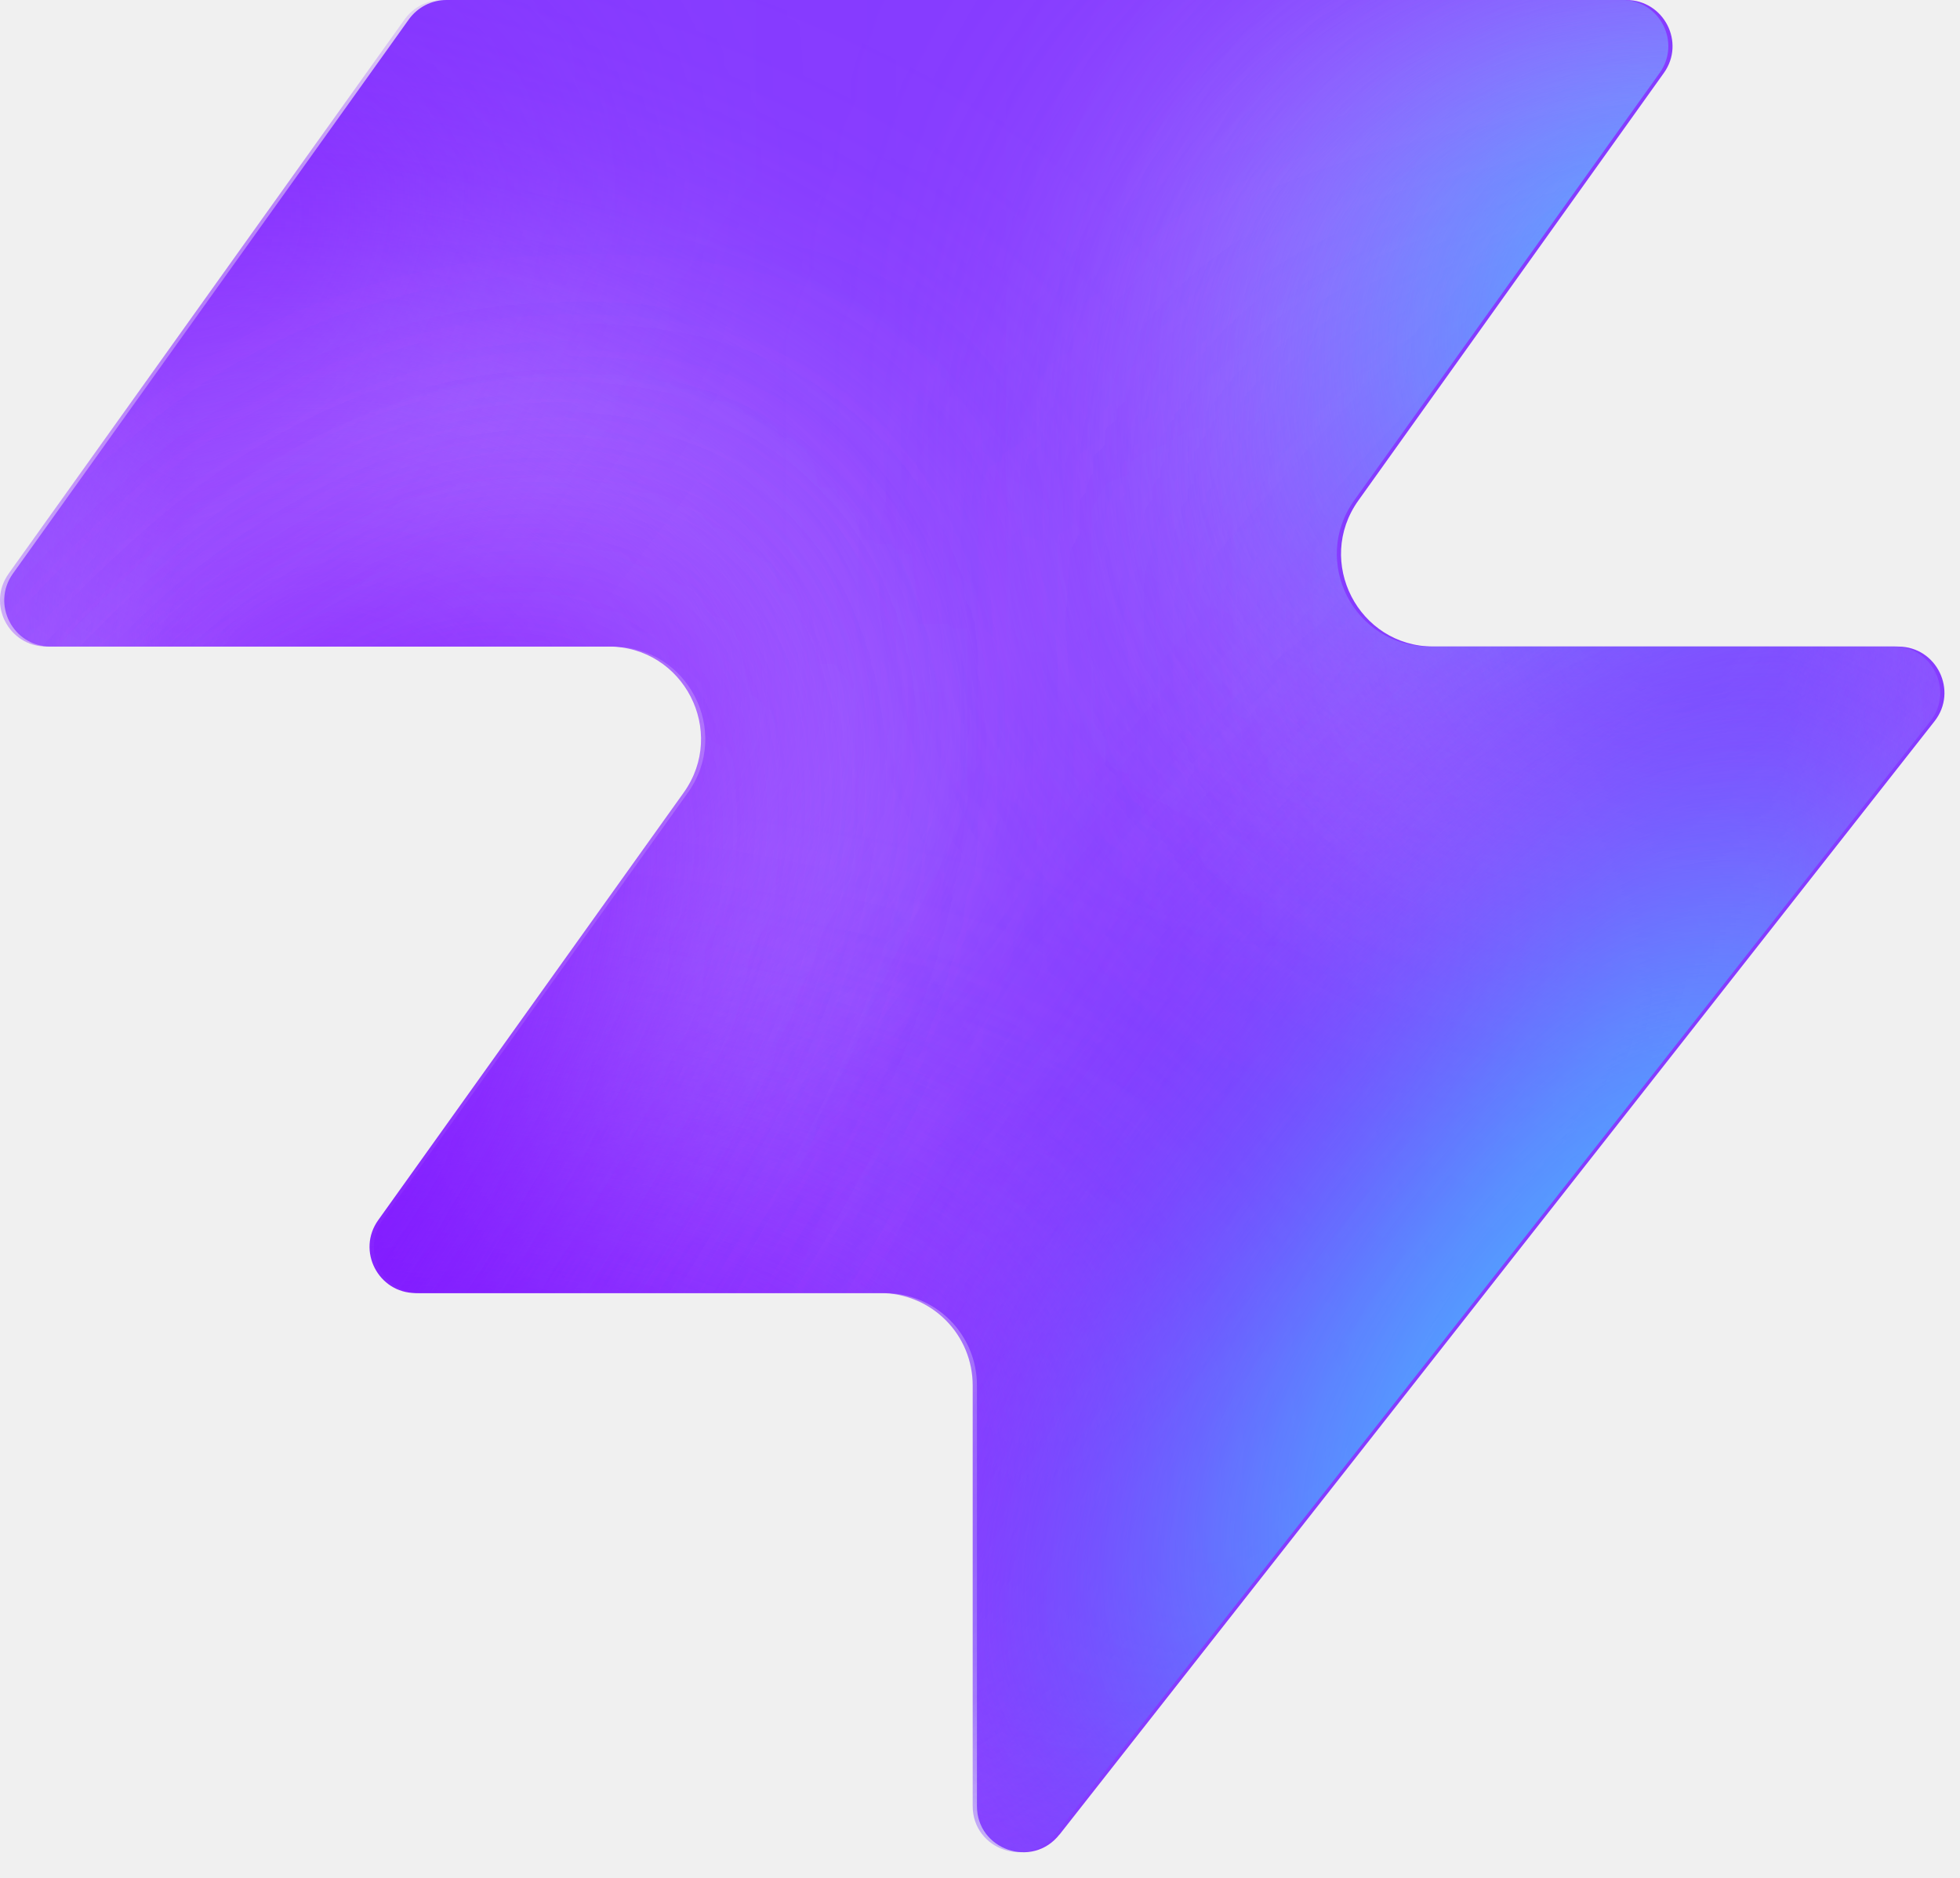
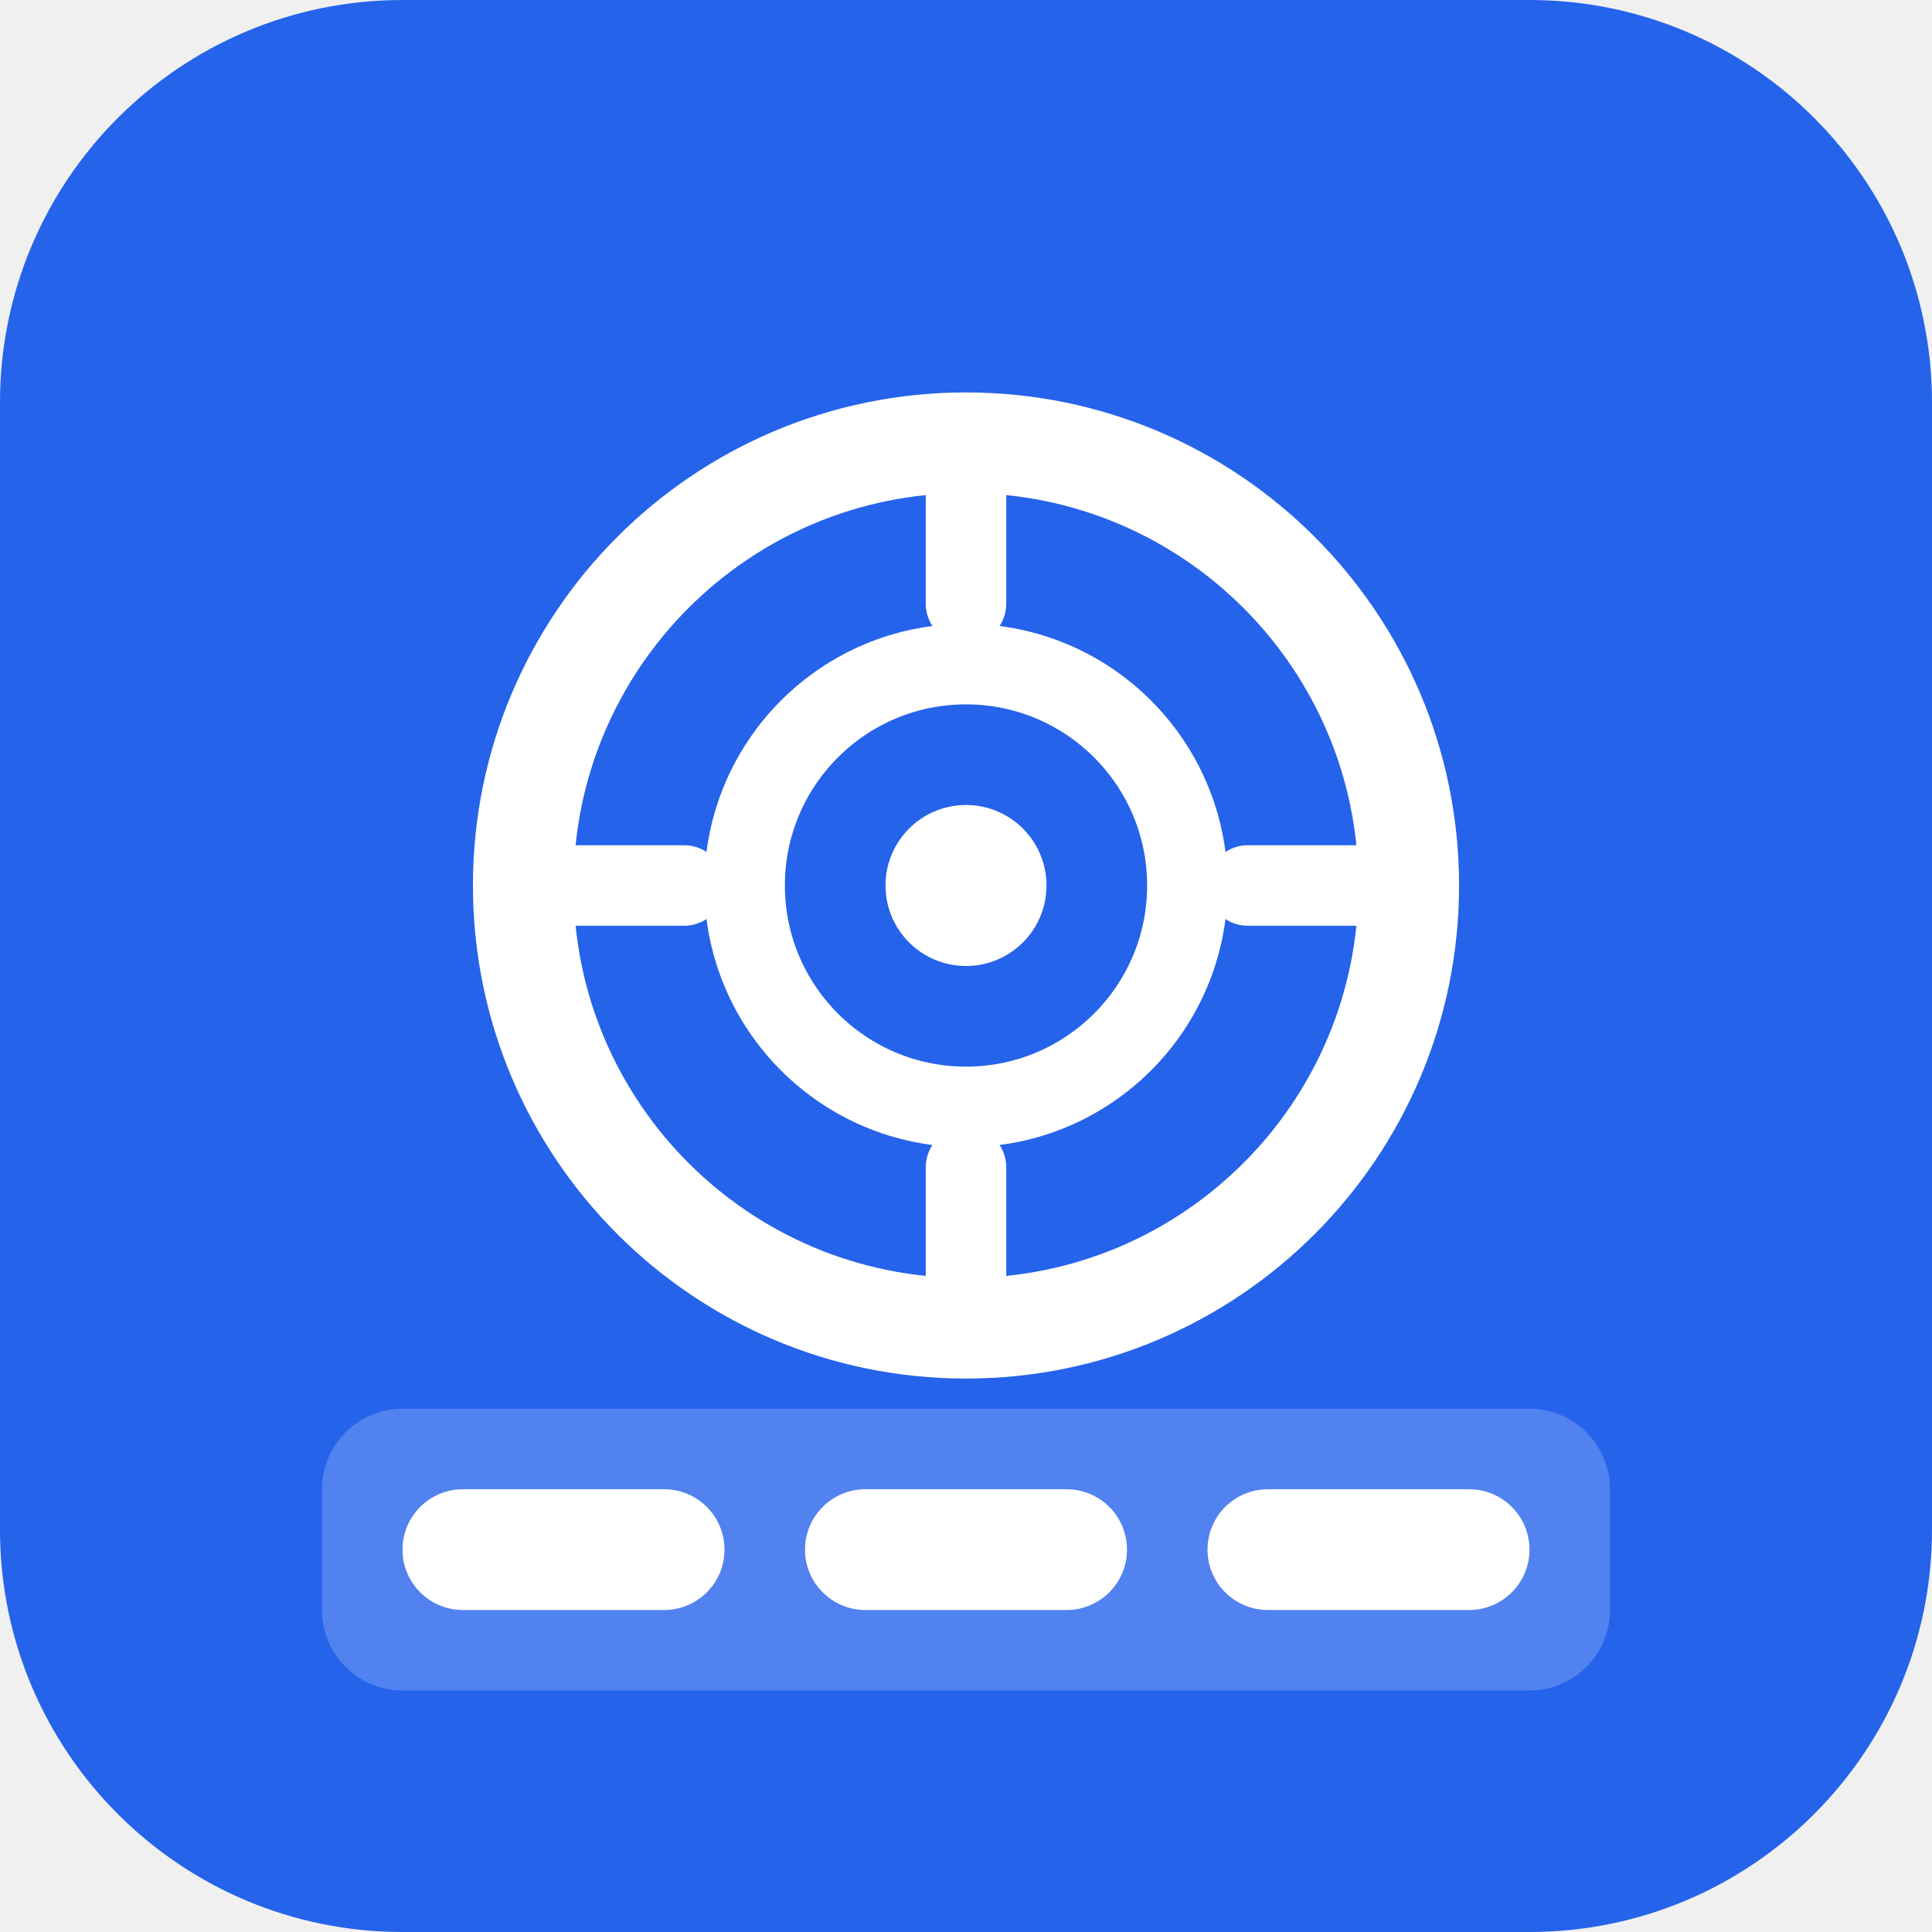
- <svg xmlns="http://www.w3.org/2000/svg" width="48" height="46" fill="none" viewBox="0 0 48 46">
-   <path fill="#863bff" d="M25.946 44.938c-.664.845-2.021.375-2.021-.698V33.937a2.26 2.26 0 0 0-2.262-2.262H10.287c-.92 0-1.456-1.04-.92-1.788l7.48-10.471c1.07-1.497 0-3.578-1.842-3.578H1.237c-.92 0-1.456-1.04-.92-1.788L10.013.474c.214-.297.556-.474.92-.474h28.894c.92 0 1.456 1.04.92 1.788l-7.48 10.471c-1.07 1.498 0 3.579 1.842 3.579h11.377c.943 0 1.473 1.088.89 1.83L25.947 44.94z" style="fill:#863bff;fill:color(display-p3 .525 .23 1);fill-opacity:1" />
-   <mask id="a" width="48" height="46" x="0" y="0" maskUnits="userSpaceOnUse" style="mask-type:alpha">
-     <path fill="#000" d="M25.842 44.938c-.664.844-2.021.375-2.021-.698V33.937a2.26 2.26 0 0 0-2.262-2.262H10.183c-.92 0-1.456-1.04-.92-1.788l7.48-10.471c1.07-1.498 0-3.579-1.842-3.579H1.133c-.92 0-1.456-1.04-.92-1.787L9.91.473c.214-.297.556-.474.92-.474h28.894c.92 0 1.456 1.04.92 1.788l-7.48 10.471c-1.07 1.498 0 3.578 1.842 3.578h11.377c.943 0 1.473 1.088.89 1.832L25.843 44.94z" style="fill:#000;fill-opacity:1" />
-   </mask>
-   <g mask="url(#a)">
-     <g filter="url(#b)">
-       <ellipse cx="5.508" cy="14.704" fill="#ede6ff" rx="5.508" ry="14.704" style="fill:#ede6ff;fill:color(display-p3 .927 .903 1);fill-opacity:1" transform="matrix(.00324 1 1 -.00324 -4.47 31.516)" />
-     </g>
-     <g filter="url(#c)">
-       <ellipse cx="10.399" cy="29.851" fill="#ede6ff" rx="10.399" ry="29.851" style="fill:#ede6ff;fill:color(display-p3 .927 .903 1);fill-opacity:1" transform="matrix(.00324 1 1 -.00324 -39.328 7.883)" />
-     </g>
-     <g filter="url(#d)">
-       <ellipse cx="5.508" cy="30.487" fill="#7e14ff" rx="5.508" ry="30.487" style="fill:#7e14ff;fill:color(display-p3 .492 .077 1);fill-opacity:1" transform="rotate(89.814 -25.913 -14.639)scale(1 -1)" />
-     </g>
-     <g filter="url(#e)">
-       <ellipse cx="5.508" cy="30.599" fill="#7e14ff" rx="5.508" ry="30.599" style="fill:#7e14ff;fill:color(display-p3 .492 .077 1);fill-opacity:1" transform="rotate(89.814 -32.644 -3.334)scale(1 -1)" />
-     </g>
-     <g filter="url(#f)">
-       <ellipse cx="5.508" cy="30.599" fill="#7e14ff" rx="5.508" ry="30.599" style="fill:#7e14ff;fill:color(display-p3 .492 .077 1);fill-opacity:1" transform="matrix(.00324 1 1 -.00324 -34.34 30.47)" />
-     </g>
-     <g filter="url(#g)">
-       <ellipse cx="14.072" cy="22.078" fill="#ede6ff" rx="14.072" ry="22.078" style="fill:#ede6ff;fill:color(display-p3 .927 .903 1);fill-opacity:1" transform="rotate(93.35 24.506 48.493)scale(-1 1)" />
-     </g>
-     <g filter="url(#h)">
-       <ellipse cx="3.47" cy="21.501" fill="#7e14ff" rx="3.47" ry="21.501" style="fill:#7e14ff;fill:color(display-p3 .492 .077 1);fill-opacity:1" transform="rotate(89.009 28.708 47.59)scale(-1 1)" />
-     </g>
-     <g filter="url(#i)">
-       <ellipse cx="3.47" cy="21.501" fill="#7e14ff" rx="3.47" ry="21.501" style="fill:#7e14ff;fill:color(display-p3 .492 .077 1);fill-opacity:1" transform="rotate(89.009 28.708 47.59)scale(-1 1)" />
-     </g>
-     <g filter="url(#j)">
-       <ellipse cx=".387" cy="8.972" fill="#7e14ff" rx="4.407" ry="29.108" style="fill:#7e14ff;fill:color(display-p3 .492 .077 1);fill-opacity:1" transform="rotate(39.51 .387 8.972)" />
-     </g>
-     <g filter="url(#k)">
-       <ellipse cx="47.523" cy="-6.092" fill="#7e14ff" rx="4.407" ry="29.108" style="fill:#7e14ff;fill:color(display-p3 .492 .077 1);fill-opacity:1" transform="rotate(37.892 47.523 -6.092)" />
-     </g>
-     <g filter="url(#l)">
-       <ellipse cx="41.412" cy="6.333" fill="#47bfff" rx="5.971" ry="9.665" style="fill:#47bfff;fill:color(display-p3 .28 .748 1);fill-opacity:1" transform="rotate(37.892 41.412 6.333)" />
-     </g>
-     <g filter="url(#m)">
-       <ellipse cx="-1.879" cy="38.332" fill="#7e14ff" rx="4.407" ry="29.108" style="fill:#7e14ff;fill:color(display-p3 .492 .077 1);fill-opacity:1" transform="rotate(37.892 -1.88 38.332)" />
-     </g>
-     <g filter="url(#n)">
-       <ellipse cx="-1.879" cy="38.332" fill="#7e14ff" rx="4.407" ry="29.108" style="fill:#7e14ff;fill:color(display-p3 .492 .077 1);fill-opacity:1" transform="rotate(37.892 -1.88 38.332)" />
-     </g>
-     <g filter="url(#o)">
-       <ellipse cx="35.651" cy="29.907" fill="#7e14ff" rx="4.407" ry="29.108" style="fill:#7e14ff;fill:color(display-p3 .492 .077 1);fill-opacity:1" transform="rotate(37.892 35.651 29.907)" />
-     </g>
-     <g filter="url(#p)">
-       <ellipse cx="38.418" cy="32.4" fill="#47bfff" rx="5.971" ry="15.297" style="fill:#47bfff;fill:color(display-p3 .28 .748 1);fill-opacity:1" transform="rotate(37.892 38.418 32.4)" />
-     </g>
-   </g>
-   <defs>
-     <filter id="b" width="60.045" height="41.654" x="-19.77" y="16.149" color-interpolation-filters="sRGB" filterUnits="userSpaceOnUse">
-       <feFlood flood-opacity="0" result="BackgroundImageFix" />
-       <feBlend in="SourceGraphic" in2="BackgroundImageFix" result="shape" />
-       <feGaussianBlur result="effect1_foregroundBlur_2002_17158" stdDeviation="7.659" />
-     </filter>
-     <filter id="c" width="90.34" height="51.437" x="-54.613" y="-7.533" color-interpolation-filters="sRGB" filterUnits="userSpaceOnUse">
-       <feFlood flood-opacity="0" result="BackgroundImageFix" />
-       <feBlend in="SourceGraphic" in2="BackgroundImageFix" result="shape" />
-       <feGaussianBlur result="effect1_foregroundBlur_2002_17158" stdDeviation="7.659" />
-     </filter>
-     <filter id="d" width="79.355" height="29.4" x="-49.64" y="2.03" color-interpolation-filters="sRGB" filterUnits="userSpaceOnUse">
-       <feFlood flood-opacity="0" result="BackgroundImageFix" />
-       <feBlend in="SourceGraphic" in2="BackgroundImageFix" result="shape" />
-       <feGaussianBlur result="effect1_foregroundBlur_2002_17158" stdDeviation="4.596" />
-     </filter>
-     <filter id="e" width="79.579" height="29.4" x="-45.045" y="20.029" color-interpolation-filters="sRGB" filterUnits="userSpaceOnUse">
-       <feFlood flood-opacity="0" result="BackgroundImageFix" />
-       <feBlend in="SourceGraphic" in2="BackgroundImageFix" result="shape" />
-       <feGaussianBlur result="effect1_foregroundBlur_2002_17158" stdDeviation="4.596" />
-     </filter>
-     <filter id="f" width="79.579" height="29.4" x="-43.513" y="21.178" color-interpolation-filters="sRGB" filterUnits="userSpaceOnUse">
-       <feFlood flood-opacity="0" result="BackgroundImageFix" />
-       <feBlend in="SourceGraphic" in2="BackgroundImageFix" result="shape" />
-       <feGaussianBlur result="effect1_foregroundBlur_2002_17158" stdDeviation="4.596" />
-     </filter>
-     <filter id="g" width="74.749" height="58.852" x="15.756" y="-17.901" color-interpolation-filters="sRGB" filterUnits="userSpaceOnUse">
-       <feFlood flood-opacity="0" result="BackgroundImageFix" />
-       <feBlend in="SourceGraphic" in2="BackgroundImageFix" result="shape" />
-       <feGaussianBlur result="effect1_foregroundBlur_2002_17158" stdDeviation="7.659" />
-     </filter>
-     <filter id="h" width="61.377" height="25.362" x="23.548" y="2.284" color-interpolation-filters="sRGB" filterUnits="userSpaceOnUse">
-       <feFlood flood-opacity="0" result="BackgroundImageFix" />
-       <feBlend in="SourceGraphic" in2="BackgroundImageFix" result="shape" />
-       <feGaussianBlur result="effect1_foregroundBlur_2002_17158" stdDeviation="4.596" />
-     </filter>
-     <filter id="i" width="61.377" height="25.362" x="23.548" y="2.284" color-interpolation-filters="sRGB" filterUnits="userSpaceOnUse">
-       <feFlood flood-opacity="0" result="BackgroundImageFix" />
-       <feBlend in="SourceGraphic" in2="BackgroundImageFix" result="shape" />
-       <feGaussianBlur result="effect1_foregroundBlur_2002_17158" stdDeviation="4.596" />
-     </filter>
-     <filter id="j" width="56.045" height="63.649" x="-27.636" y="-22.853" color-interpolation-filters="sRGB" filterUnits="userSpaceOnUse">
-       <feFlood flood-opacity="0" result="BackgroundImageFix" />
-       <feBlend in="SourceGraphic" in2="BackgroundImageFix" result="shape" />
-       <feGaussianBlur result="effect1_foregroundBlur_2002_17158" stdDeviation="4.596" />
-     </filter>
-     <filter id="k" width="54.814" height="64.646" x="20.116" y="-38.415" color-interpolation-filters="sRGB" filterUnits="userSpaceOnUse">
-       <feFlood flood-opacity="0" result="BackgroundImageFix" />
-       <feBlend in="SourceGraphic" in2="BackgroundImageFix" result="shape" />
-       <feGaussianBlur result="effect1_foregroundBlur_2002_17158" stdDeviation="4.596" />
-     </filter>
-     <filter id="l" width="33.541" height="35.313" x="24.641" y="-11.323" color-interpolation-filters="sRGB" filterUnits="userSpaceOnUse">
-       <feFlood flood-opacity="0" result="BackgroundImageFix" />
-       <feBlend in="SourceGraphic" in2="BackgroundImageFix" result="shape" />
-       <feGaussianBlur result="effect1_foregroundBlur_2002_17158" stdDeviation="4.596" />
-     </filter>
-     <filter id="m" width="54.814" height="64.646" x="-29.286" y="6.009" color-interpolation-filters="sRGB" filterUnits="userSpaceOnUse">
-       <feFlood flood-opacity="0" result="BackgroundImageFix" />
-       <feBlend in="SourceGraphic" in2="BackgroundImageFix" result="shape" />
-       <feGaussianBlur result="effect1_foregroundBlur_2002_17158" stdDeviation="4.596" />
-     </filter>
-     <filter id="n" width="54.814" height="64.646" x="-29.286" y="6.009" color-interpolation-filters="sRGB" filterUnits="userSpaceOnUse">
-       <feFlood flood-opacity="0" result="BackgroundImageFix" />
-       <feBlend in="SourceGraphic" in2="BackgroundImageFix" result="shape" />
-       <feGaussianBlur result="effect1_foregroundBlur_2002_17158" stdDeviation="4.596" />
-     </filter>
-     <filter id="o" width="54.814" height="64.646" x="8.244" y="-2.416" color-interpolation-filters="sRGB" filterUnits="userSpaceOnUse">
-       <feFlood flood-opacity="0" result="BackgroundImageFix" />
-       <feBlend in="SourceGraphic" in2="BackgroundImageFix" result="shape" />
-       <feGaussianBlur result="effect1_foregroundBlur_2002_17158" stdDeviation="4.596" />
-     </filter>
-     <filter id="p" width="39.409" height="43.623" x="18.713" y="10.588" color-interpolation-filters="sRGB" filterUnits="userSpaceOnUse">
-       <feFlood flood-opacity="0" result="BackgroundImageFix" />
-       <feBlend in="SourceGraphic" in2="BackgroundImageFix" result="shape" />
-       <feGaussianBlur result="effect1_foregroundBlur_2002_17158" stdDeviation="4.596" />
-     </filter>
-   </defs>
+ <svg xmlns="http://www.w3.org/2000/svg" width="48" height="48" viewBox="0 0 48 48">
+   <rect width="48" height="48" rx="10" fill="#2563eb" />
+   <circle cx="24" cy="22" r="11" fill="none" stroke="white" stroke-width="2.5" />
+   <circle cx="24" cy="22" r="5.5" fill="none" stroke="white" stroke-width="2" />
+   <circle cx="24" cy="22" r="2" fill="white" />
+   <line x1="24" y1="11" x2="24" y2="15" stroke="white" stroke-width="2" stroke-linecap="round" />
+   <line x1="24" y1="29" x2="24" y2="33" stroke="white" stroke-width="2" stroke-linecap="round" />
+   <line x1="13" y1="22" x2="17" y2="22" stroke="white" stroke-width="2" stroke-linecap="round" />
+   <line x1="31" y1="22" x2="35" y2="22" stroke="white" stroke-width="2" stroke-linecap="round" />
+   <rect x="8" y="35" width="32" height="7" rx="2" fill="rgba(255,255,255,0.2)" />
+   <rect x="10" y="37" width="8" height="3" rx="1.5" fill="white" />
+   <rect x="20" y="37" width="8" height="3" rx="1.5" fill="white" />
+   <rect x="30" y="37" width="8" height="3" rx="1.5" fill="white" />
</svg>
